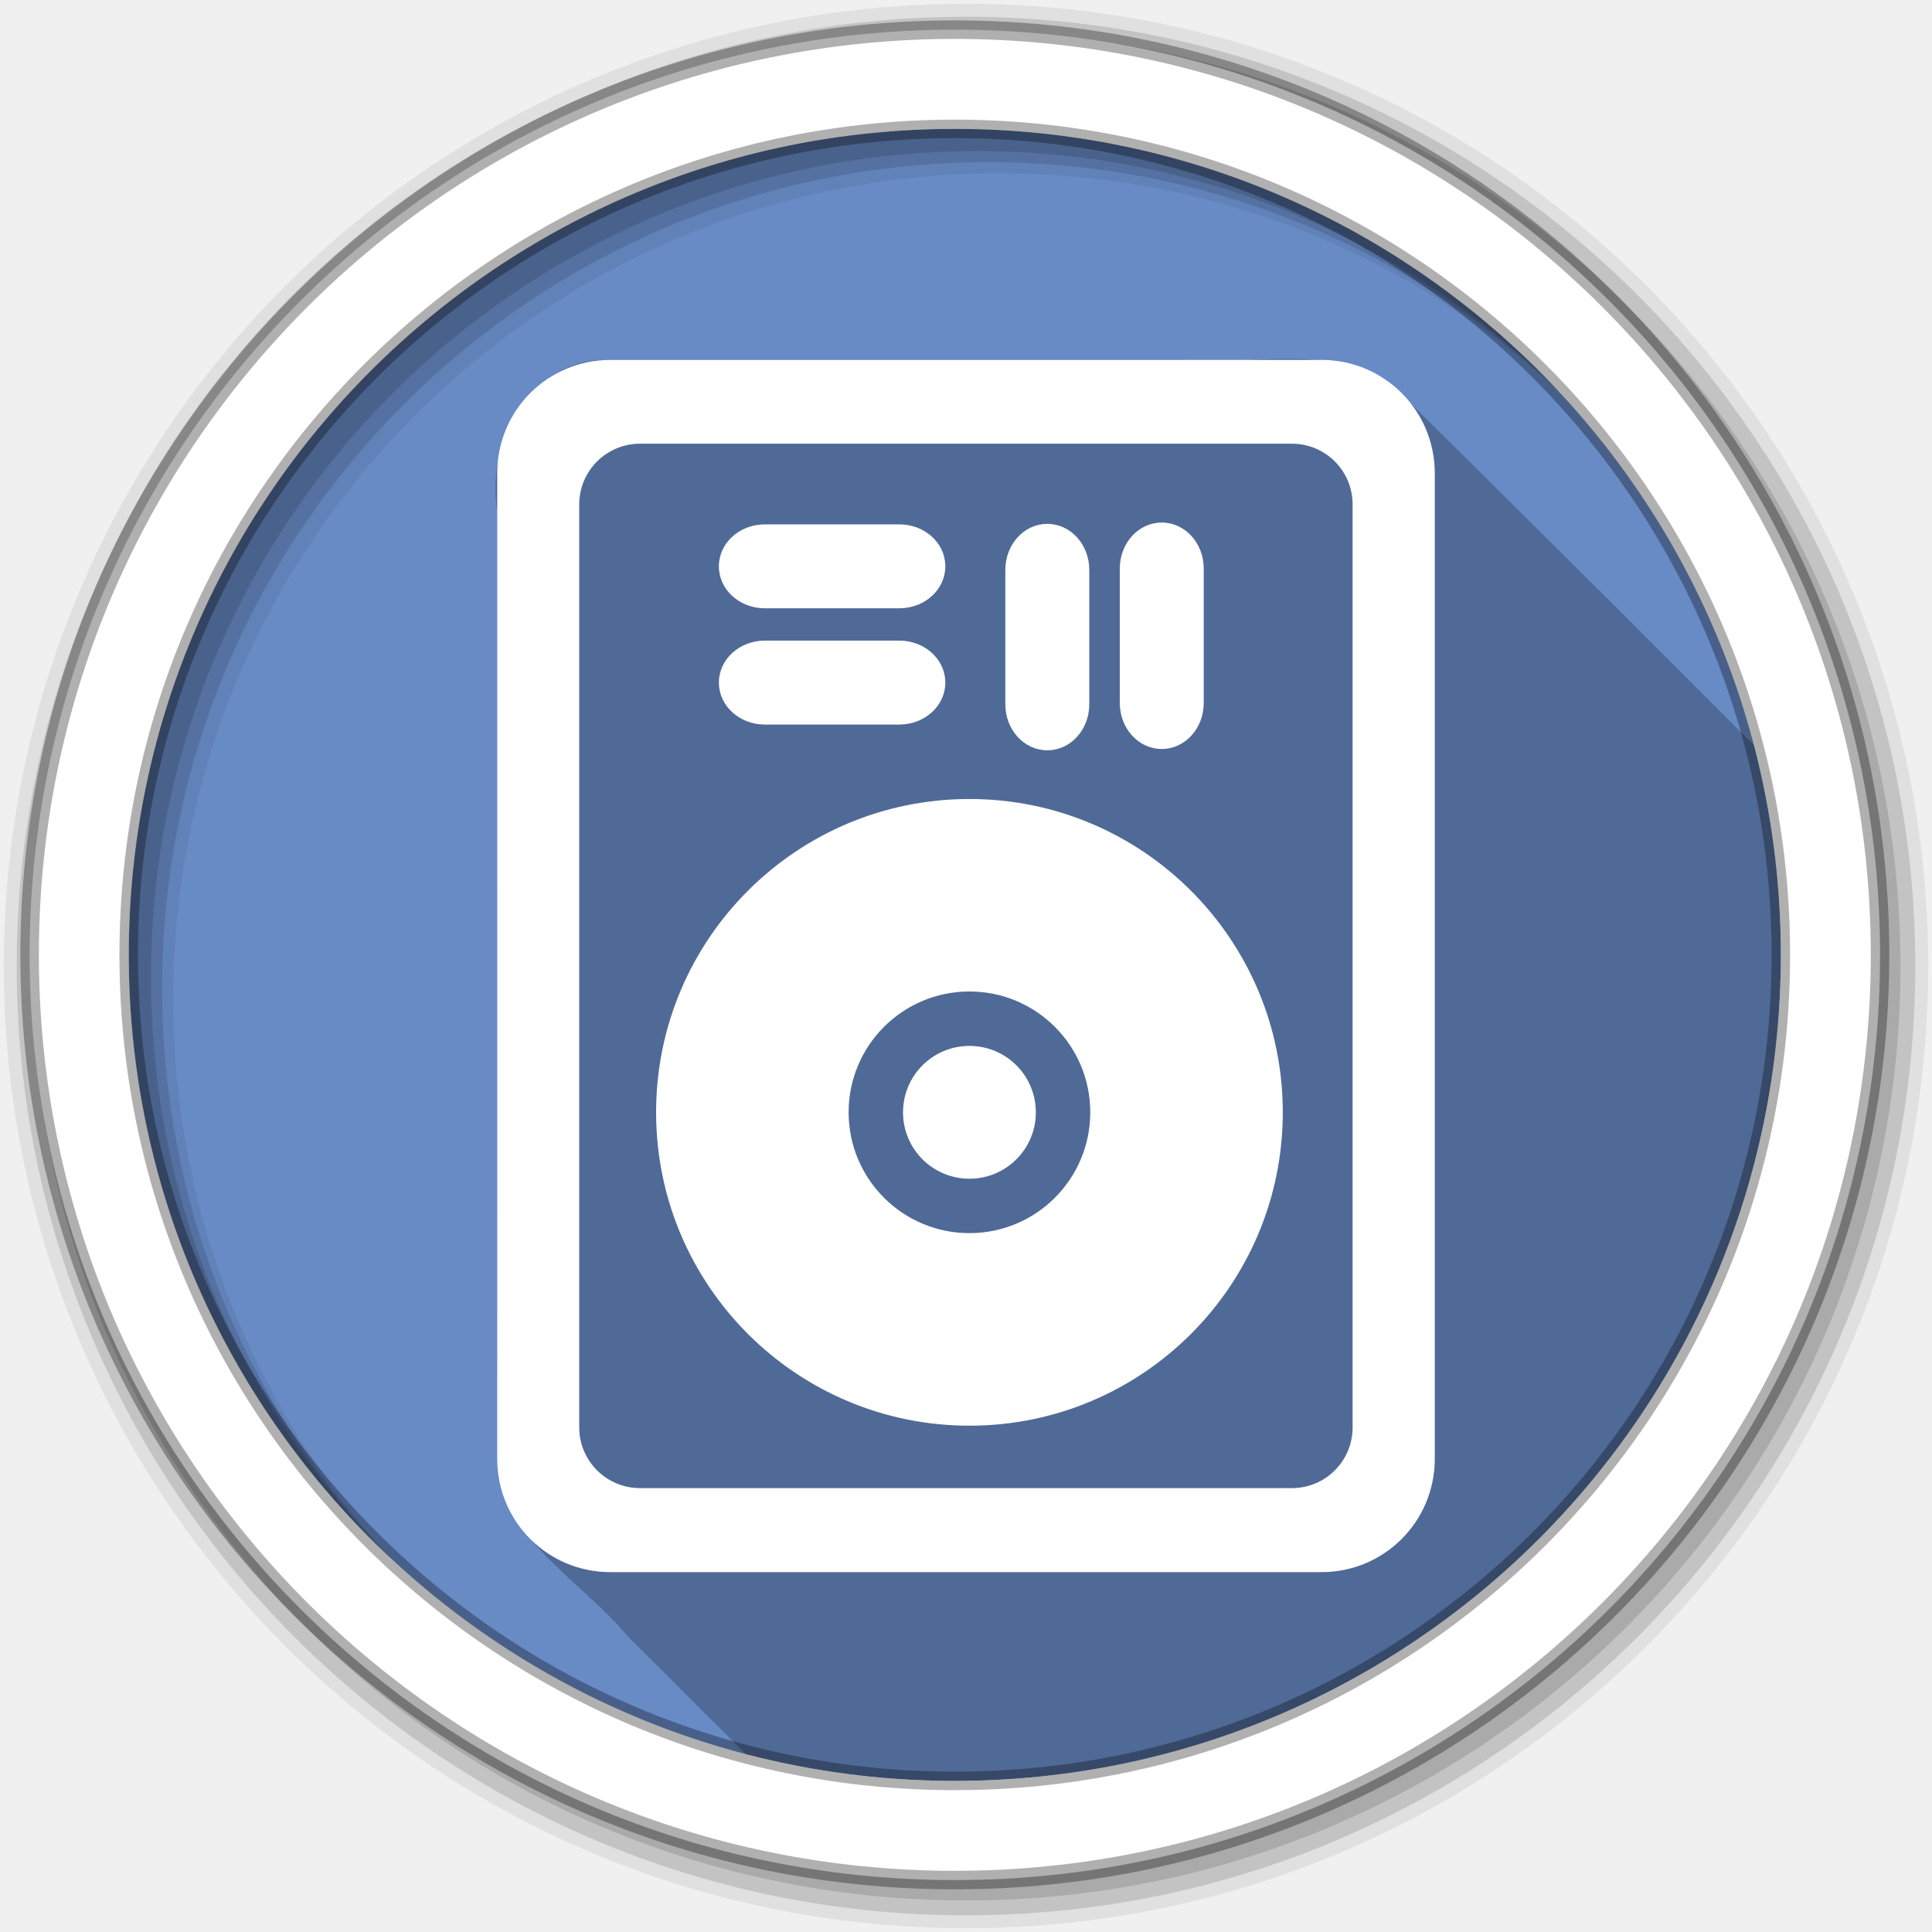
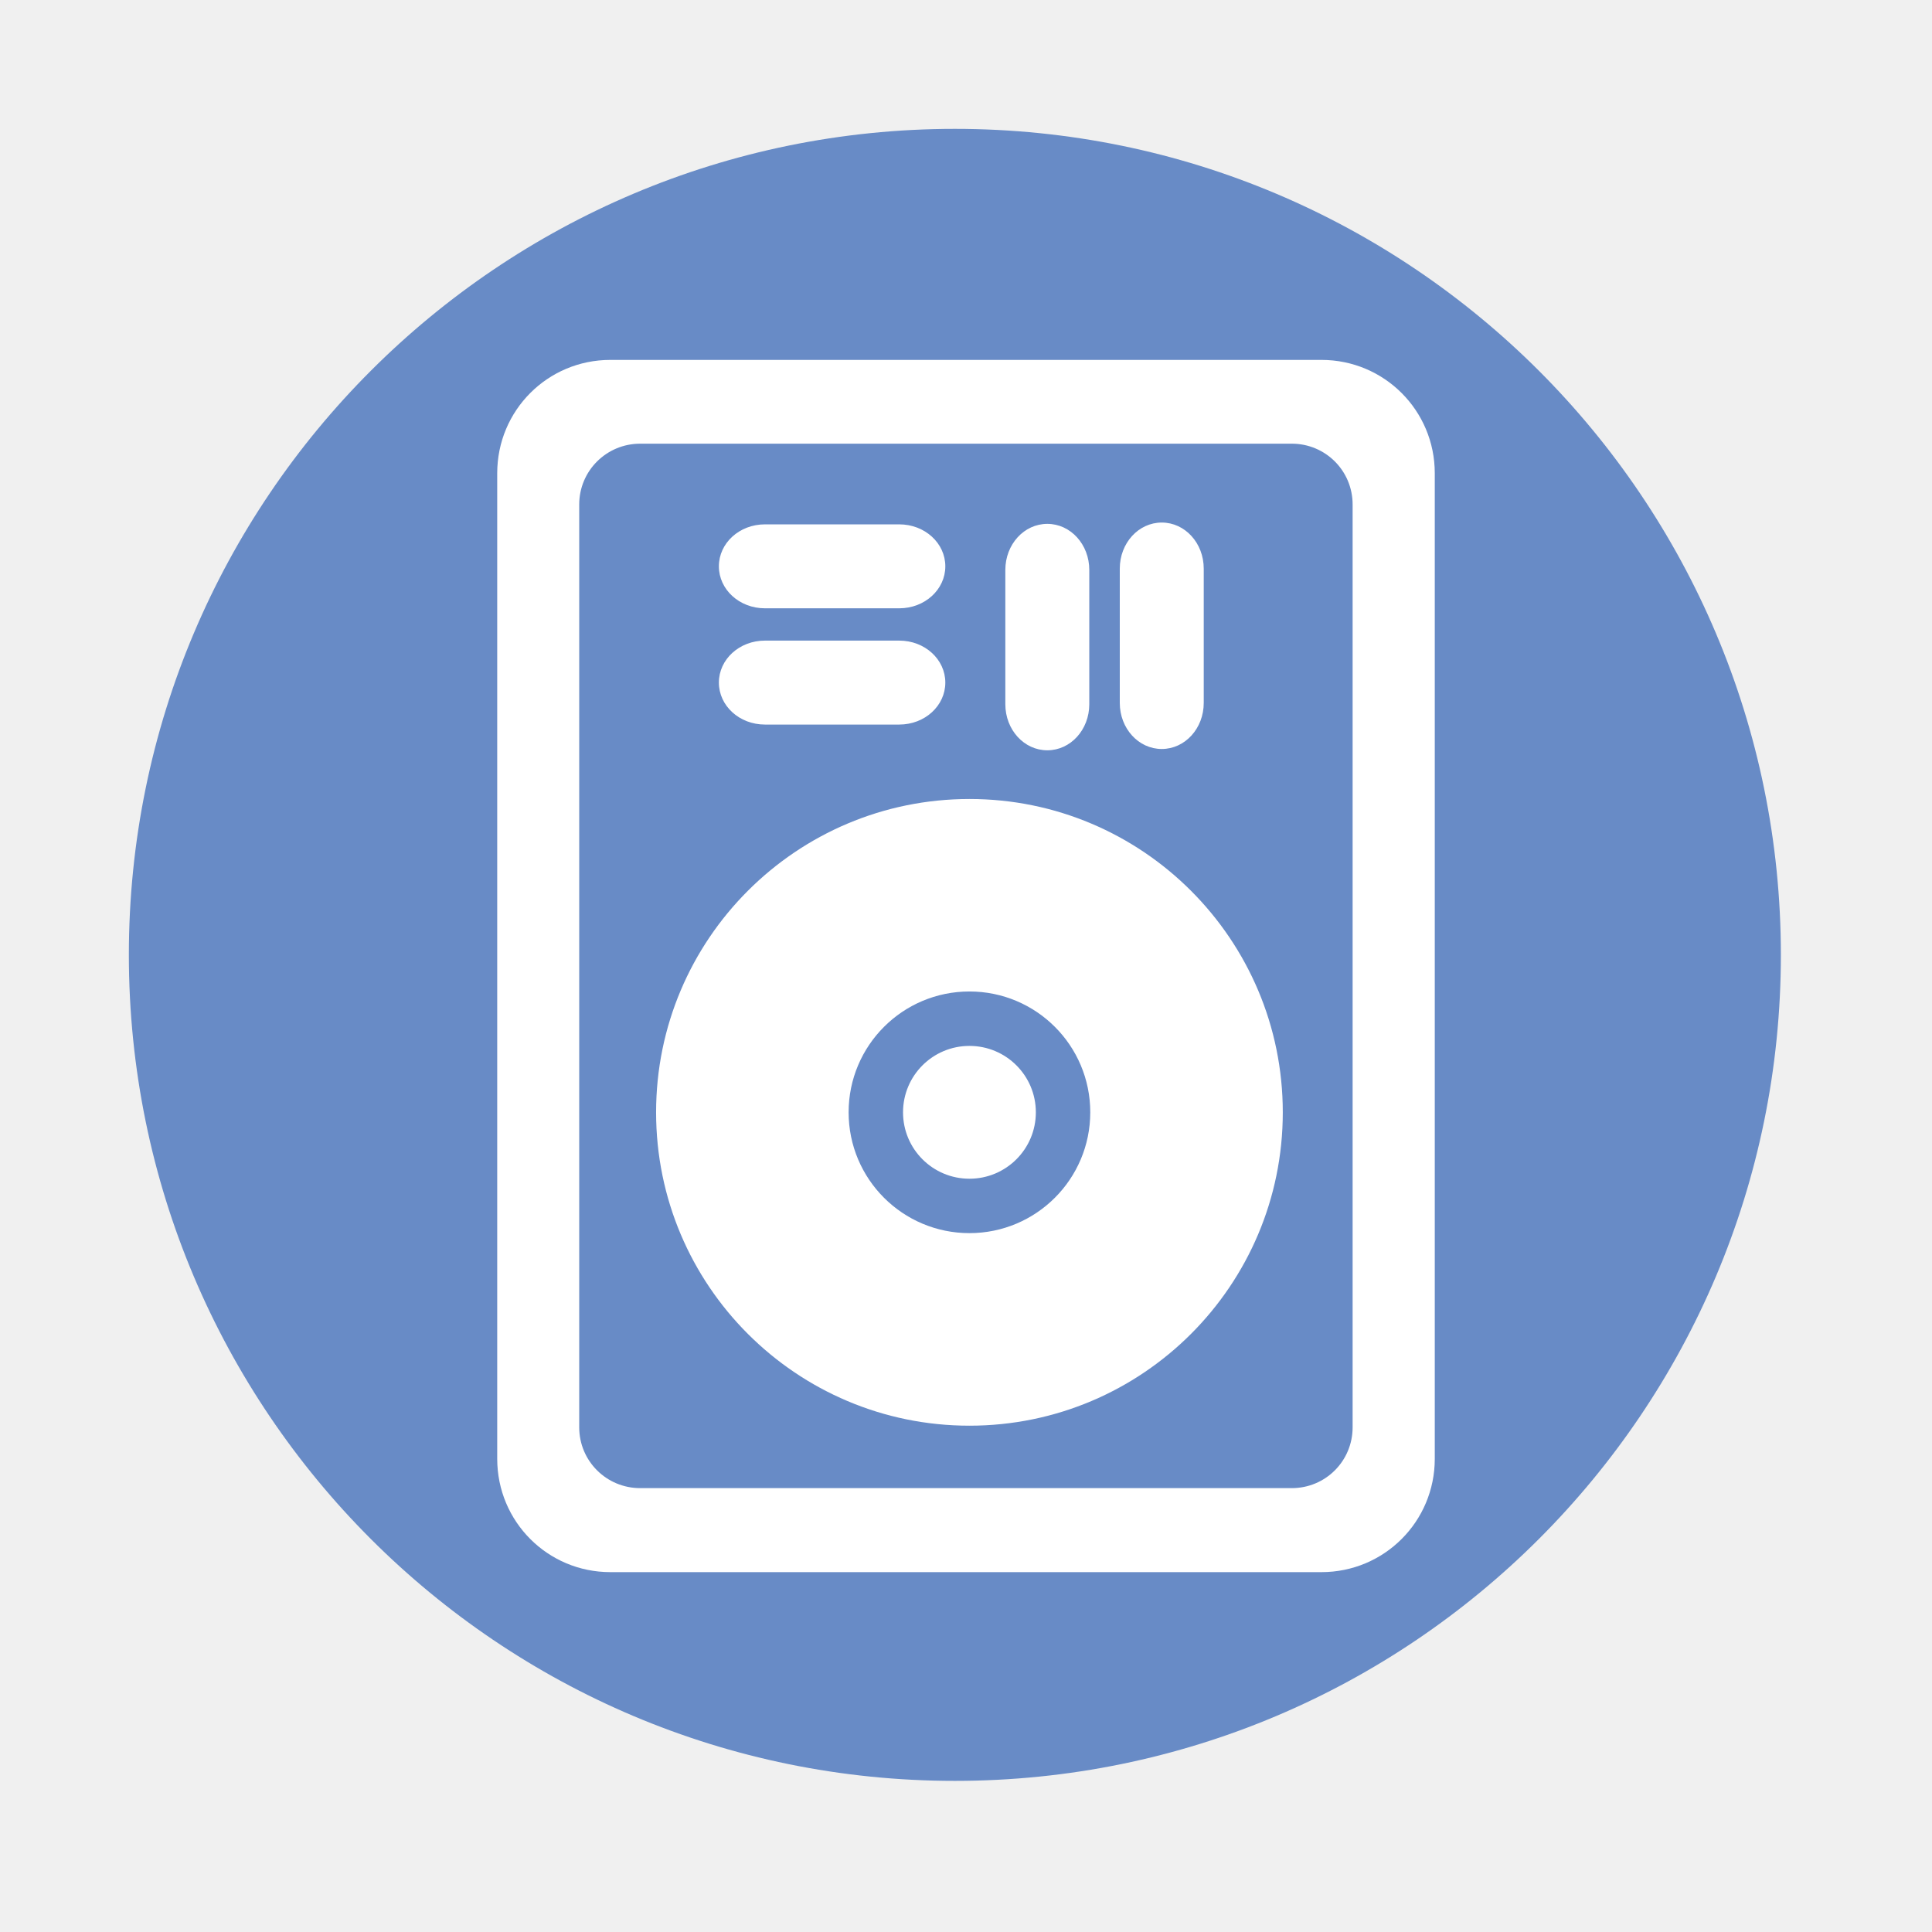
<svg xmlns="http://www.w3.org/2000/svg" height="512" width="512" version="1.1" viewBox="0 0 512 512" id="svg2">
  <defs id="defs39" />
  <path id="path4" fill="#f38725" d="m471.95 253.05c0 120.9-98.01 218.9-218.9 218.9-120.9 0-218.9-98.01-218.9-218.9 0-120.9 98.01-218.9 218.9-218.9 120.9 0 218.9 98.01 218.9 218.9" fill-rule="evenodd" style="fill:#688BC6;fill-opacity:1" />
-   <path id="path6" d="m341.5 95.09c-9.265 0.004-18.766 1.054-27.781 0.281-50.658-0.001-101.31 0.003-151.97 0-21.16-0.691-33.1 21.346-29.969 40.25 0.115 84.74-0.216 169.51 0.188 254.25 3.242 19.338 22.438 29.365 34.13 43.531 10.538 10.473 21.05 20.965 31.563 31.469 17.694 4.614 36.24 7.094 55.38 7.094 120.9 0 218.91-98.01 218.91-218.91 0-19.18-2.458-37.8-7.094-55.53-32.21-32.25-64.46-64.48-96.94-96.44-8.097-4.976-17.14-6-26.406-6" fill-opacity="0.235" />
-   <g id="g8" fill-rule="evenodd">
-     <path id="path10" d="m256 1c-140.83 0-255 114.17-255 255s114.17 255 255 255 255-114.17 255-255-114.17-255-255-255m8.827 44.931c120.9 0 218.9 98 218.9 218.9s-98 218.9-218.9 218.9-218.93-98-218.93-218.9 98.03-218.9 218.93-218.9" fill-opacity="0.067" />
-     <g id="g12" fill-opacity="0.129">
-       <path id="path14" d="m256 4.433c-138.94 0-251.57 112.63-251.57 251.57s112.63 251.57 251.57 251.57 251.57-112.63 251.57-251.57-112.63-251.57-251.57-251.57m5.885 38.556c120.9 0 218.9 98 218.9 218.9s-98 218.9-218.9 218.9-218.93-98-218.93-218.9 98.03-218.9 218.93-218.9" />
-       <path id="path16" d="m256 8.356c-136.77 0-247.64 110.87-247.64 247.64s110.87 247.64 247.64 247.64 247.64-110.87 247.64-247.64-110.87-247.64-247.64-247.64m2.942 31.691c120.9 0 218.9 98 218.9 218.9s-98 218.9-218.9 218.9-218.93-98-218.93-218.9 98.03-218.9 218.93-218.9" />
-     </g>
-     <path id="path18" d="m253.04 7.859c-135.42 0-245.19 109.78-245.19 245.19 0 135.42 109.78 245.19 245.19 245.19 135.42 0 245.19-109.78 245.19-245.19 0-135.42-109.78-245.19-245.19-245.19zm0 26.297c120.9 0 218.9 98 218.9 218.9s-98 218.9-218.9 218.9-218.93-98-218.93-218.9 98.03-218.9 218.93-218.9z" stroke-opacity="0.31" stroke="#000" stroke-width="4.904" fill="#fff" />
-   </g>
  <text id="text20" font-size="129.23" line-height="125%" y="231.36" x="729.64" font-family="Gentium Book Basic" word-spacing="0" letter-spacing="0">
    <tspan id="tspan22" y="231.36" x="729.64" />
  </text>
  <text id="text24" transform="scale(4.0128 .2492)" font-size="46.954" y="579.25" x="378.91" font-family="Arial" text-anchor="middle" />
  <text id="text26" font-size="129.23" line-height="125%" y="151.36" x="1310.91" font-family="Gentium Book Basic" word-spacing="0" letter-spacing="0">
    <tspan id="tspan28" y="151.36" x="1310.91" />
  </text>
  <text id="text30" transform="scale(4.0128 .2492)" font-size="46.954" y="258.22" x="523.76" font-family="Arial" text-anchor="middle" />
  <text id="text32" font-size="129.23" line-height="125%" y="-29.901" x="239.33" font-family="Gentium Book Basic" word-spacing="0" letter-spacing="0">
    <tspan id="tspan34" y="-29.901" x="239.33" />
  </text>
  <text id="text36" transform="scale(4.0128 .2492)" font-size="46.954" y="-469.14" x="256.72" font-family="Arial" text-anchor="middle" />
  <text id="text38" font-size="129.23" line-height="125%" y="-246.37" x="1337.38" font-family="Gentium Book Basic" word-spacing="0" letter-spacing="0">
    <tspan id="tspan40" y="-246.37" x="1337.38" />
  </text>
  <text id="text42" transform="scale(4.0128 .2492)" font-size="46.954" y="-1337.81" x="530.36" font-family="Arial" text-anchor="middle" />
  <text id="text44" font-size="129.23" line-height="125%" y="-326.38" x="1918.65" font-family="Gentium Book Basic" word-spacing="0" letter-spacing="0">
    <tspan id="tspan46" y="-326.38" x="1918.65" />
  </text>
  <text id="text48" transform="scale(4.0128 .2492)" font-size="46.954" y="-1658.85" x="675.21" font-family="Arial" text-anchor="middle" />
  <text id="text50" font-size="129.23" line-height="125%" y="-798.78" x="1529.53" font-family="Gentium Book Basic" word-spacing="0" letter-spacing="0">
    <tspan id="tspan52" y="-798.78" x="1529.53" />
  </text>
  <text id="text54" transform="scale(4.0128 .2492)" font-size="46.954" y="-3554.51" x="578.24" font-family="Arial" text-anchor="middle" />
  <text id="text56" font-size="129.23" line-height="125%" y="-878.78" x="2110.79" font-family="Gentium Book Basic" word-spacing="0" letter-spacing="0">
    <tspan id="tspan58" y="-878.78" x="2110.79" />
  </text>
  <text id="text60" transform="scale(4.0128 .2492)" font-size="46.954" y="-3875.54" x="723.09" font-family="Arial" text-anchor="middle" />
  <text id="text62" font-size="208.33" line-height="125%" y="535.94" x="277.99" font-family="Gentium Book Basic" word-spacing="0" letter-spacing="0">
    <tspan id="tspan64" y="535.94" x="277.99" />
  </text>
  <path id="path66" d="m161.75 95.38c-16.628 0-29.982 13.398-29.982 30.03v261.19c0 16.628 13.354 30.03 29.982 30.03h188.45c16.628 0 30.03-13.398 30.03-30.03v-261.19c0-16.628-13.398-30.03-30.03-30.03h-188.45m7.908 22.2h172.68c8.935 0 16.12 7.186 16.12 16.12v244.55c0 8.935-7.186 16.12-16.12 16.12h-172.68c-8.935 0-16.16-7.186-16.16-16.12v-244.55c0-8.935 7.23-16.12 16.16-16.12m138.22 20.901c-6.163 0-11.124 5.441-11.124 12.21v35.588c0 6.769 4.961 12.21 11.124 12.21s11.124-5.441 11.124-12.21v-35.588c0-6.769-4.961-12.21-11.124-12.21m-30.33 0.348c-6.163 0-11.124 5.441-11.124 12.21v35.588c0 6.769 4.961 12.21 11.124 12.21s11.124-5.441 11.124-12.21v-35.588c0-6.769-4.961-12.21-11.124-12.21m-74.826 0.13c-6.769 0-12.21 4.961-12.21 11.124s5.441 11.124 12.21 11.124h35.588c6.769 0 12.21-4.961 12.21-11.124s-5.441-11.124-12.21-11.124h-35.588m0 30.808c-6.769 0-12.21 4.961-12.21 11.124s5.441 11.124 12.21 11.124h35.588c6.769 0 12.21-4.961 12.21-11.124s-5.441-11.124-12.21-11.124h-35.588m54.19 41.975c-45.854 0-83.04 37.18-83.04 83.04 0 45.854 37.18 83.04 83.04 83.04 45.854 0 83.04-37.18 83.04-83.04 0-45.854-37.18-83.04-83.04-83.04m0 51.01c17.693 0 32.02 14.331 32.02 32.02 0 17.693-14.331 32.02-32.02 32.02-17.693 0-32.02-14.331-32.02-32.02 0-17.693 14.331-32.02 32.02-32.02m0 14.426c-9.728 0-17.598 7.87-17.598 17.598s7.87 17.598 17.598 17.598 17.598-7.87 17.598-17.598-7.87-17.598-17.598-17.598" fill="#fff" />
</svg>
